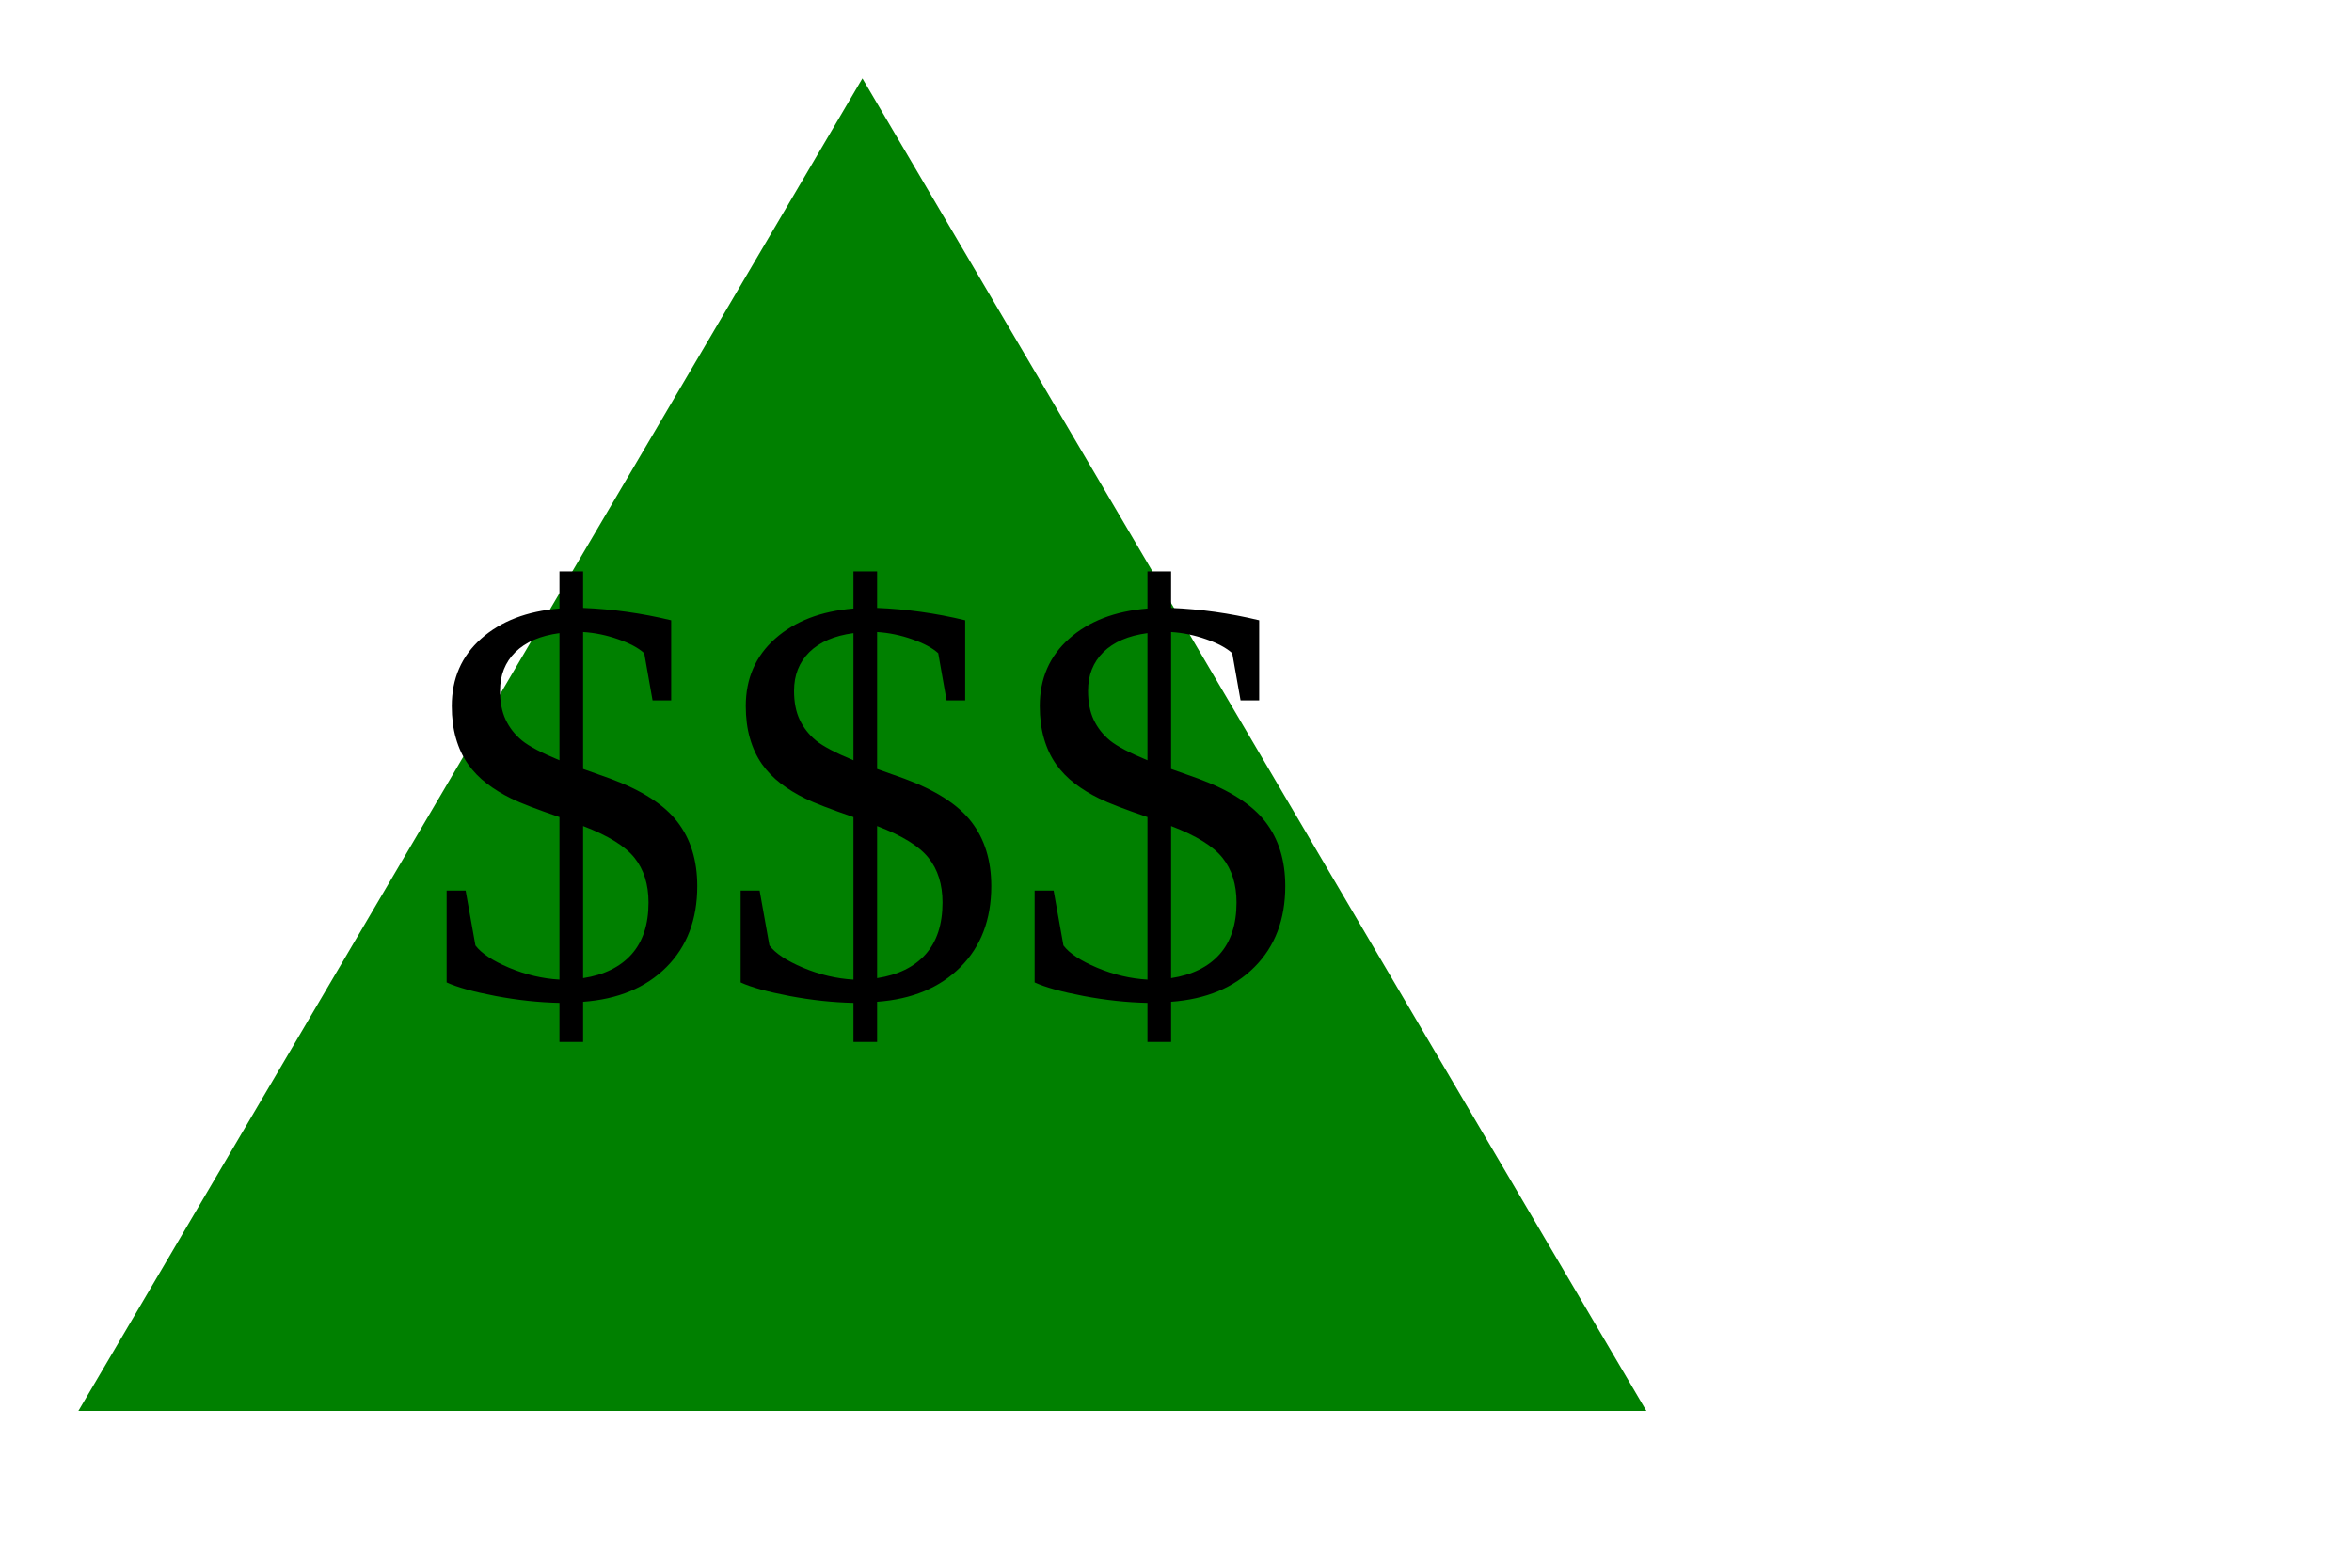
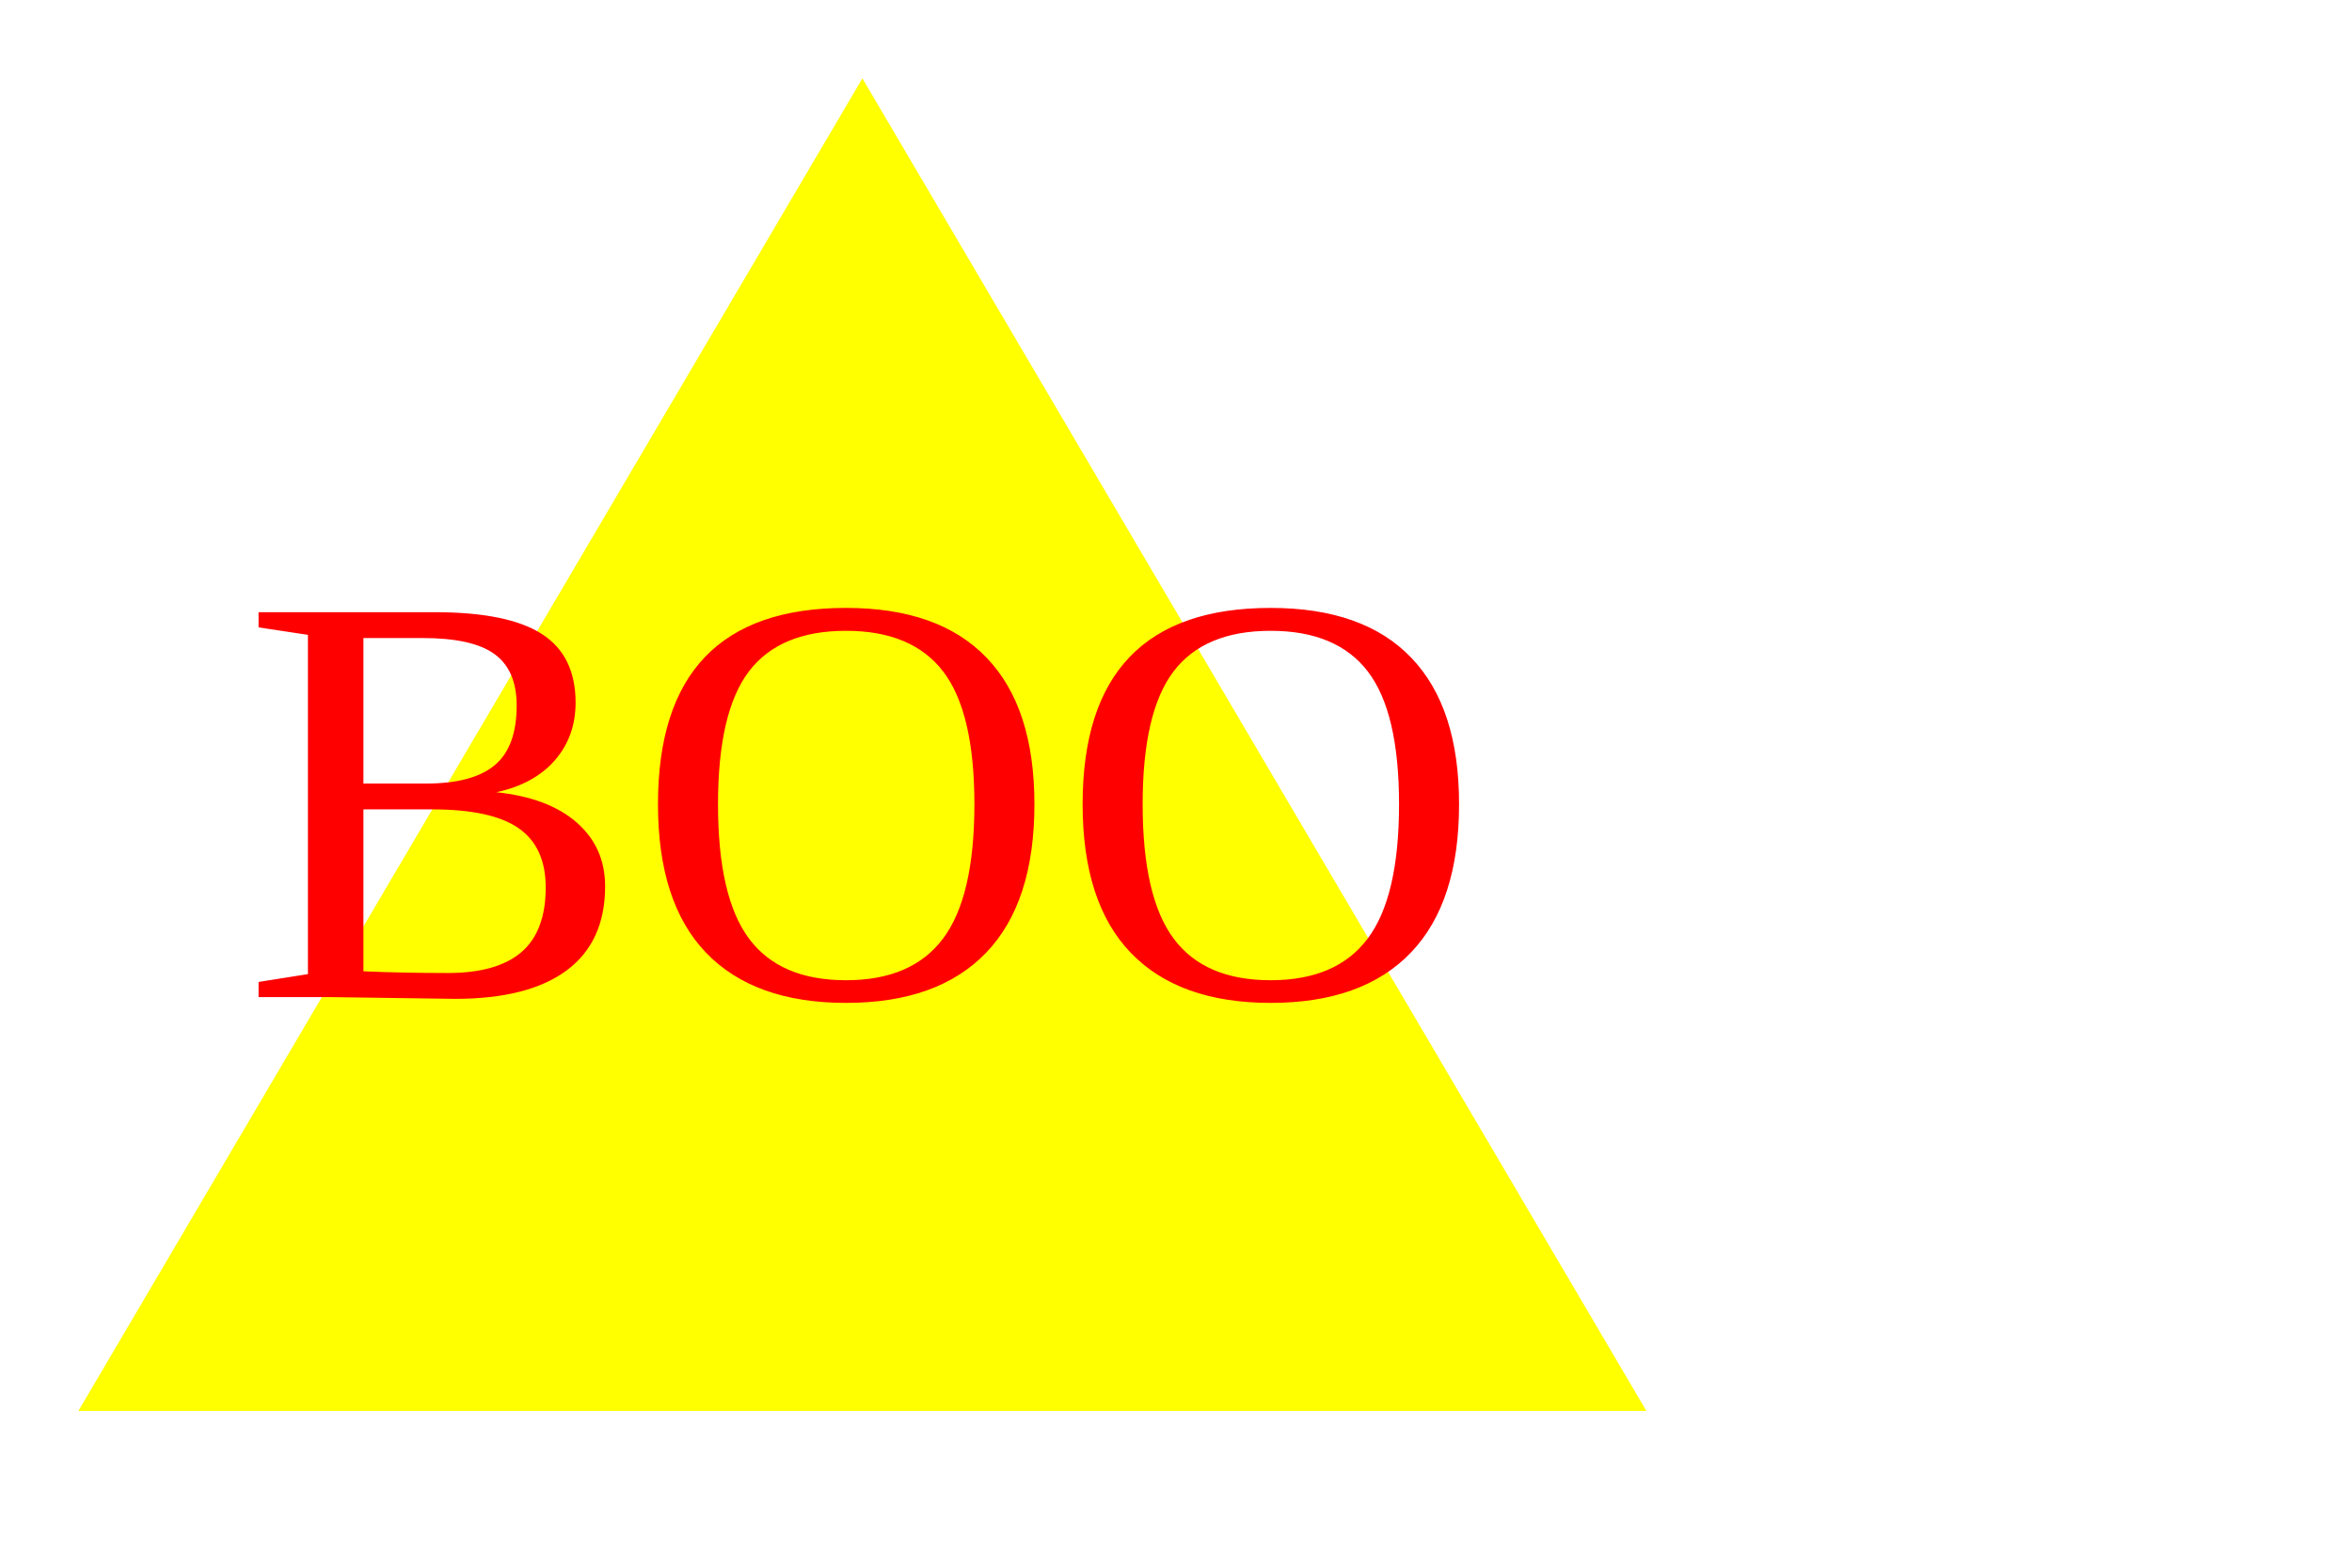
<svg xmlns="http://www.w3.org/2000/svg" version="1.1" width="300" height="200">
-   <polygon points="110,10 210,180 10,180" fill="Green" />
-   <text x="110" y="110" font-size="75" fill="Black" text-anchor="middle" dominant-baseline="middle">
-             $$$
+   <polygon points="110,10 210,180 10,180" fill="Yellow" />
+   <text x="110" y="110" font-size="75" fill="Red" text-anchor="middle" dominant-baseline="middle">
+             BOO
        </text>
</svg>
